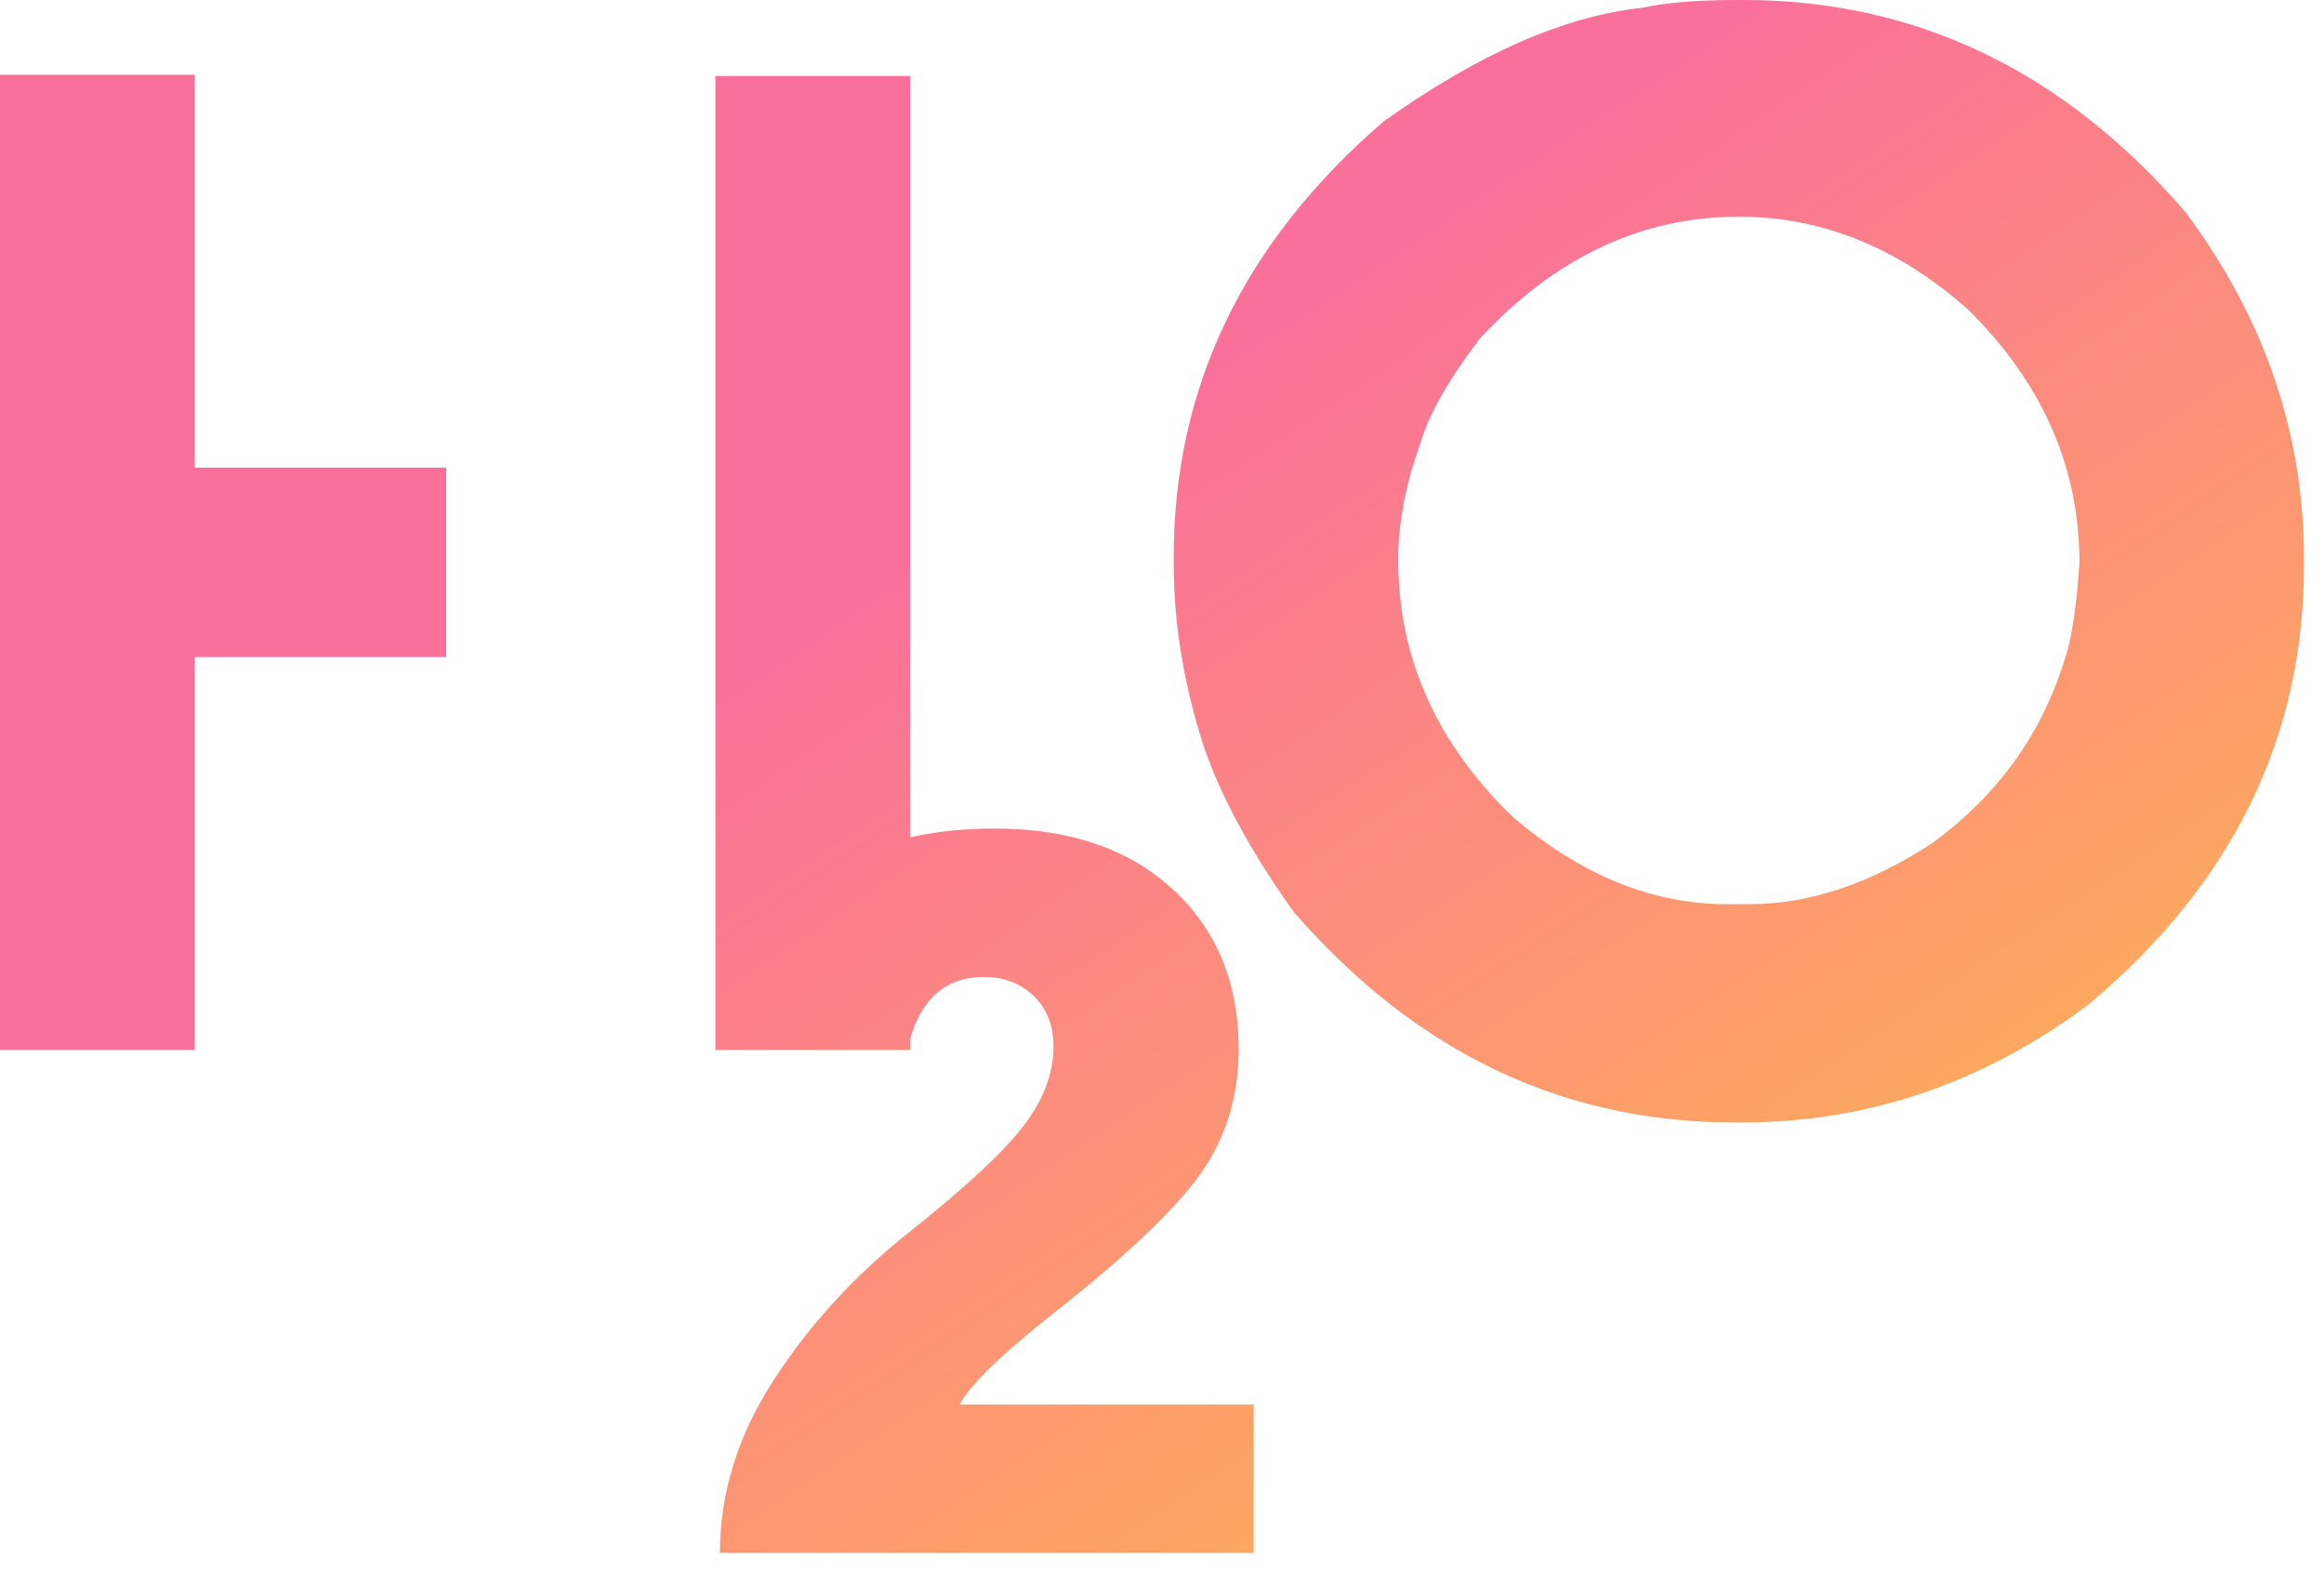
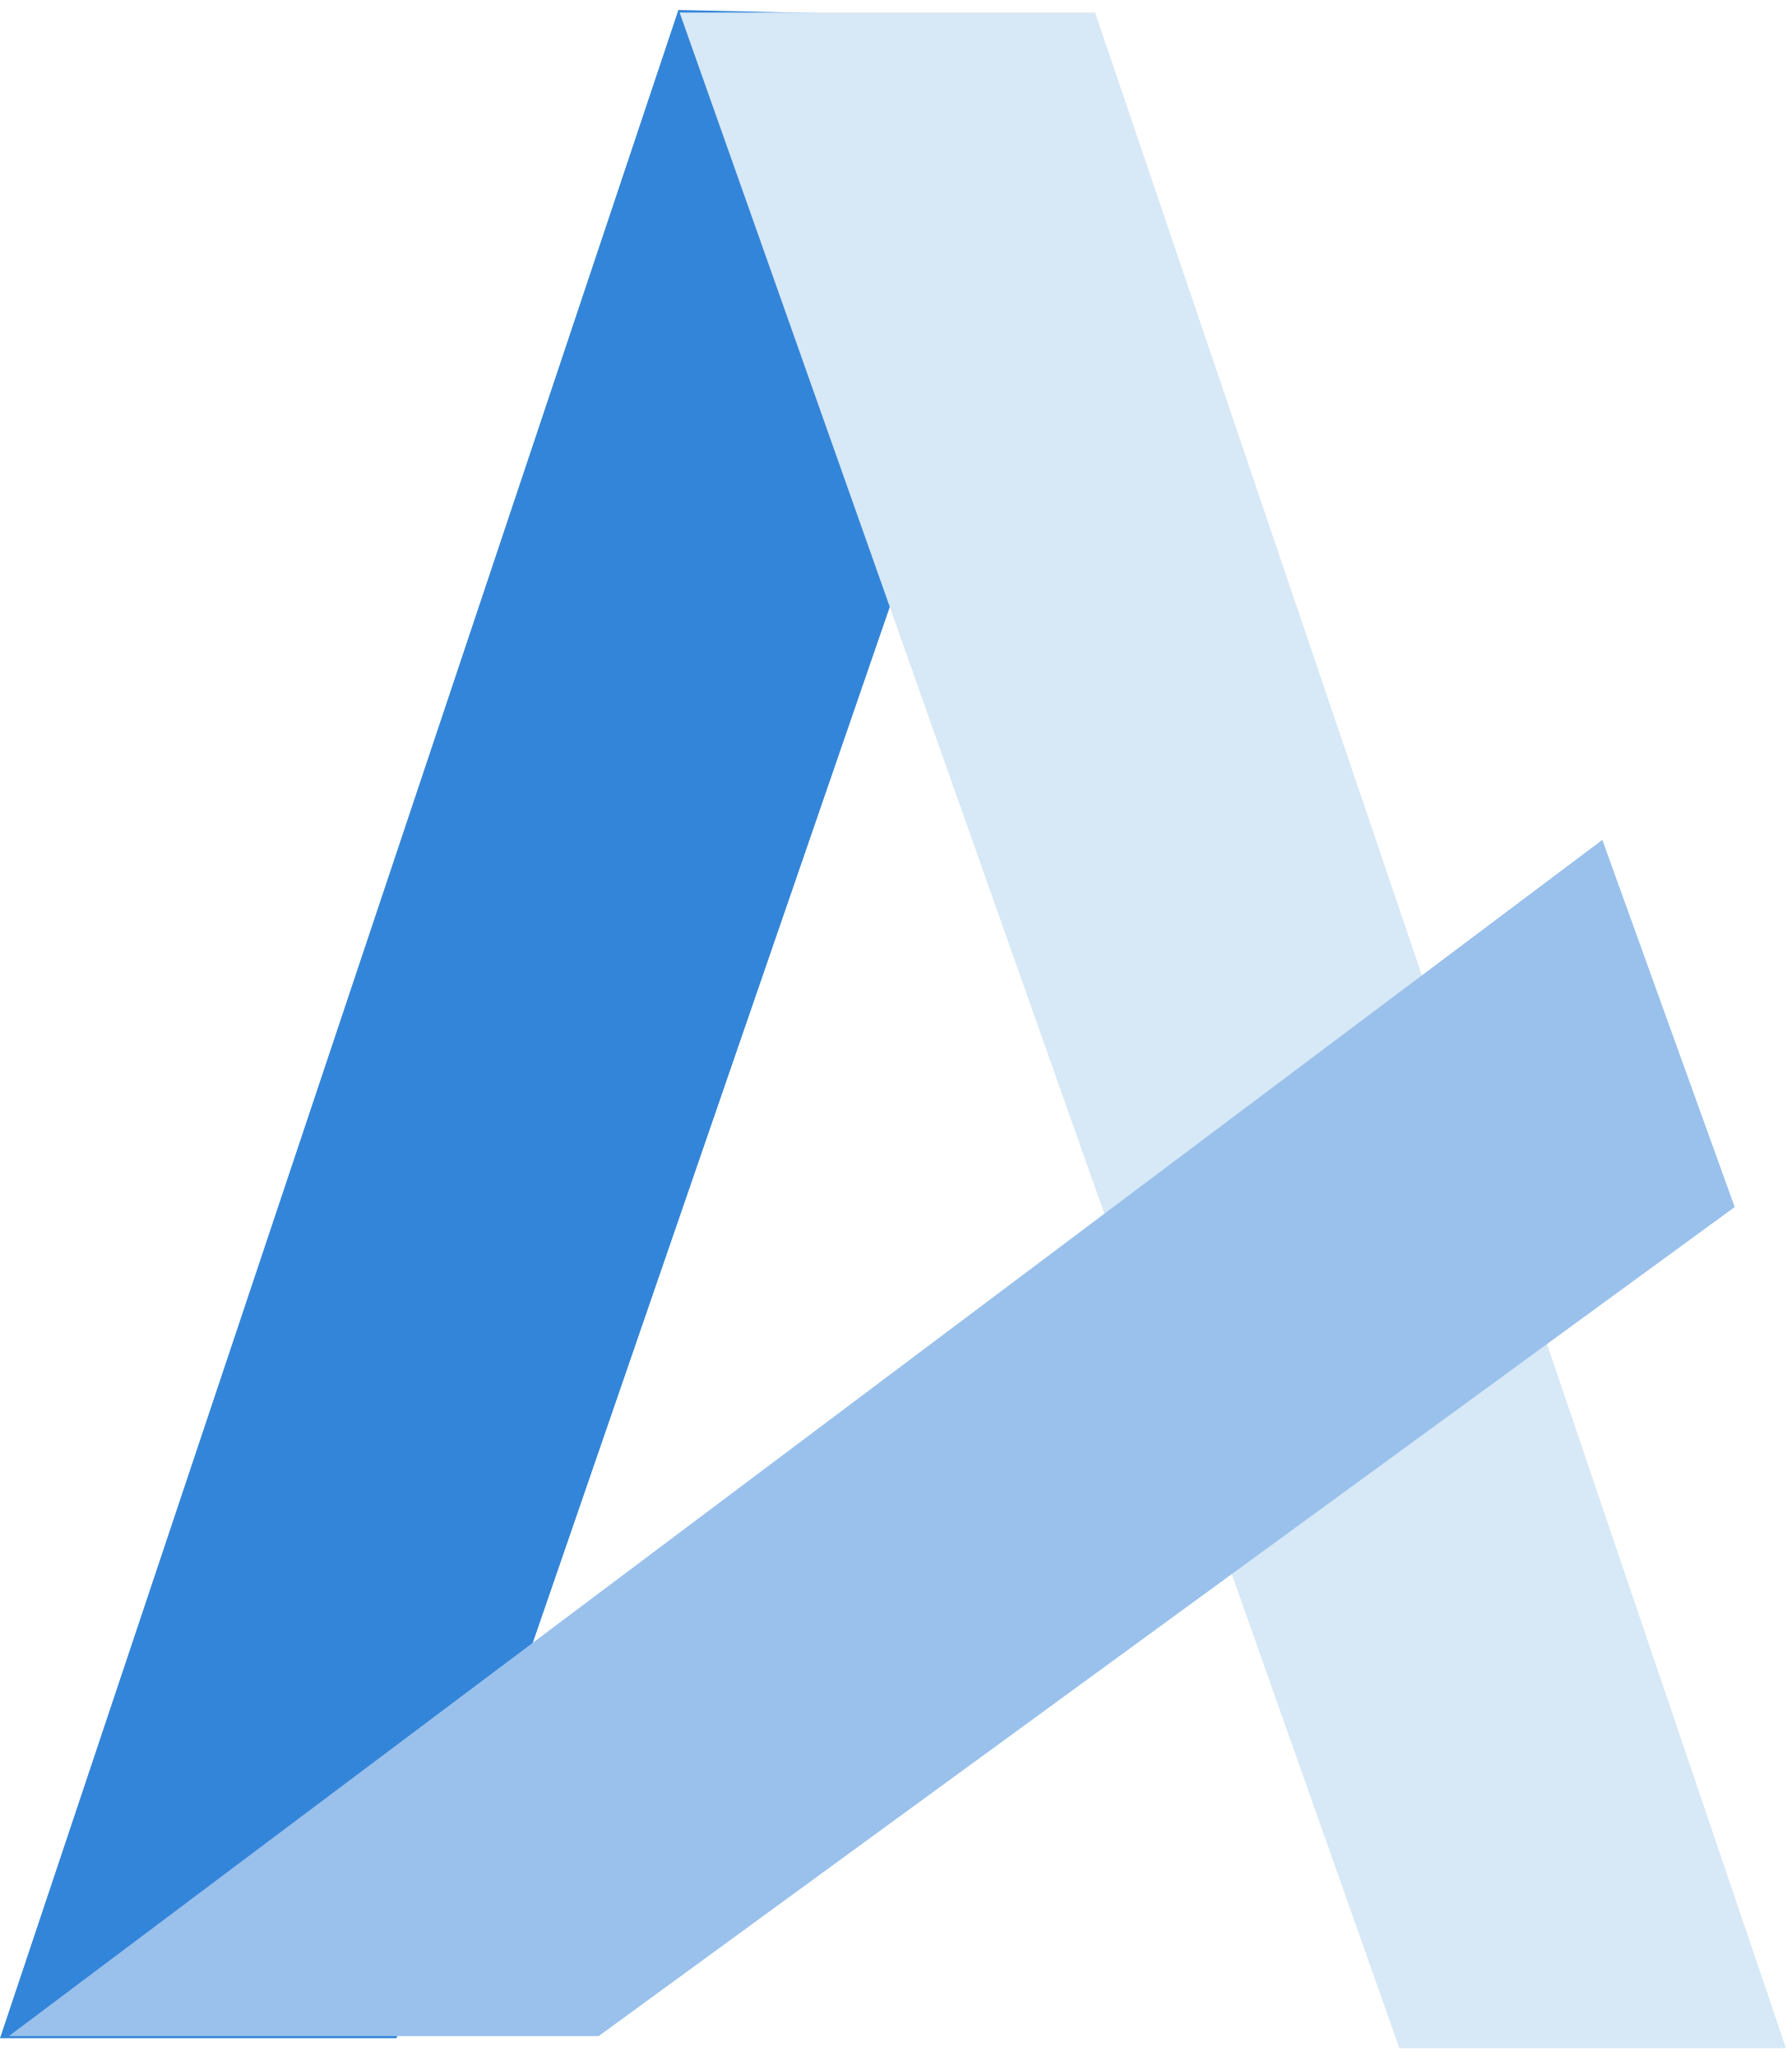
- <svg xmlns="http://www.w3.org/2000/svg" width="99px" height="67px" viewBox="0 0 99 67" version="1.1">
-   <defs>
-     <linearGradient x1="100%" y1="100%" x2="38.104%" y2="38.104%" id="linearGradient-1">
-       <stop stop-color="#FFC83E" offset="0%" />
-       <stop stop-color="#FA709A" offset="100%" />
-     </linearGradient>
-   </defs>
-   <g id="logo" stroke="none" stroke-width="1" fill="none" fill-rule="evenodd">
-     <path d="M0,3.183 L8.297,3.183 L8.297,19.92 L19.01,19.92 L19.01,27.987 L8.297,27.987 L8.297,44.725 L0,44.725 L0,3.183 Z M38.772,35.667 L38.772,3.24 L30.476,3.24 L30.476,44.725 L38.772,44.725 L38.772,44.244 C39.282,42.491 40.331,41.614 41.92,41.614 C42.771,41.614 43.476,41.885 44.037,42.426 C44.598,42.968 44.878,43.683 44.878,44.572 C44.878,45.732 44.443,46.873 43.573,47.994 C42.703,49.116 41.098,50.604 38.759,52.46 C36.42,54.316 34.486,56.424 32.959,58.782 C31.432,61.141 30.668,63.596 30.668,66.148 L53.404,66.148 L53.404,59.826 L40.876,59.826 C41.34,58.976 42.674,57.68 44.878,55.94 C47.971,53.504 50.059,51.523 51.142,49.995 C52.225,48.468 52.766,46.699 52.766,44.688 C52.766,41.866 51.828,39.594 49.953,37.873 C48.078,36.153 45.555,35.292 42.384,35.292 C41.071,35.292 39.867,35.417 38.772,35.667 Z M73.939,0 L74.271,0 C81.62,0 87.896,3.01 93.098,9.031 C96.462,13.547 98.145,18.461 98.145,23.773 L98.145,24.105 C98.145,31.454 95.068,37.697 88.914,42.832 C84.443,46.152 79.54,47.812 74.205,47.812 L73.873,47.812 C66.568,47.812 60.315,44.824 55.113,38.848 C53.298,36.302 52.025,33.967 51.295,31.842 C50.432,29.186 50,26.585 50,24.039 L50,23.707 C50,16.491 52.977,10.315 58.932,5.18 C62.96,2.302 66.635,0.686 69.955,0.332 C70.973,0.111 72.301,0 73.939,0 Z M59.562,23.84 C59.562,28.001 61.189,31.654 64.443,34.797 C67.343,37.276 70.387,38.516 73.574,38.516 L74.504,38.516 C77.072,38.516 79.684,37.641 82.34,35.893 C85.085,33.878 86.944,31.311 87.918,28.189 C88.228,27.37 88.449,25.965 88.582,23.973 C88.582,19.9 86.999,16.303 83.834,13.182 C80.868,10.548 77.614,9.23 74.072,9.23 C69.933,9.23 66.258,10.957 63.049,14.41 C61.699,16.181 60.846,17.686 60.492,18.926 C59.872,20.652 59.562,22.29 59.562,23.84 Z" id="Combined-Shape" fill="url(#linearGradient-1)" />
+ <svg xmlns="http://www.w3.org/2000/svg" width="88px" height="101px" viewBox="0 0 88 101" version="1.1">
+   <g id="Page-1" stroke="none" stroke-width="1" fill="none" fill-rule="evenodd">
+     <g id="Artboard" transform="translate(-296, -778)">
+       <g id="Group-4" transform="translate(296, 772)">
+         <g id="Group">
+           <polygon id="Rectangle" fill="#3385D9" transform="translate(26.82896, 56.5388) rotate(18) translate(-26.82896, -56.5388) " points="17.542 6.932 37.021 1.087 35.163 105.971 16.637 111.991" />
+           <polygon id="Rectangle" fill="#D7E8F6" transform="translate(60.56137, 56.61535) scale(-1, 1) rotate(18) translate(-60.56137, -56.61535) " points="51.545 6.973 70.956 0.666 68.229 106.696 50.167 112.565" />
+           <polygon id="Rectangle" fill="#99C1EC" transform="translate(45.08752, 83.95512) scale(-1, -1) rotate(53) translate(-45.08752, -83.95512) " points="36.899 58.155 54.336 35.015 54.157 132.895 35.839 127.233" />
+         </g>
+       </g>
+     </g>
  </g>
</svg>
